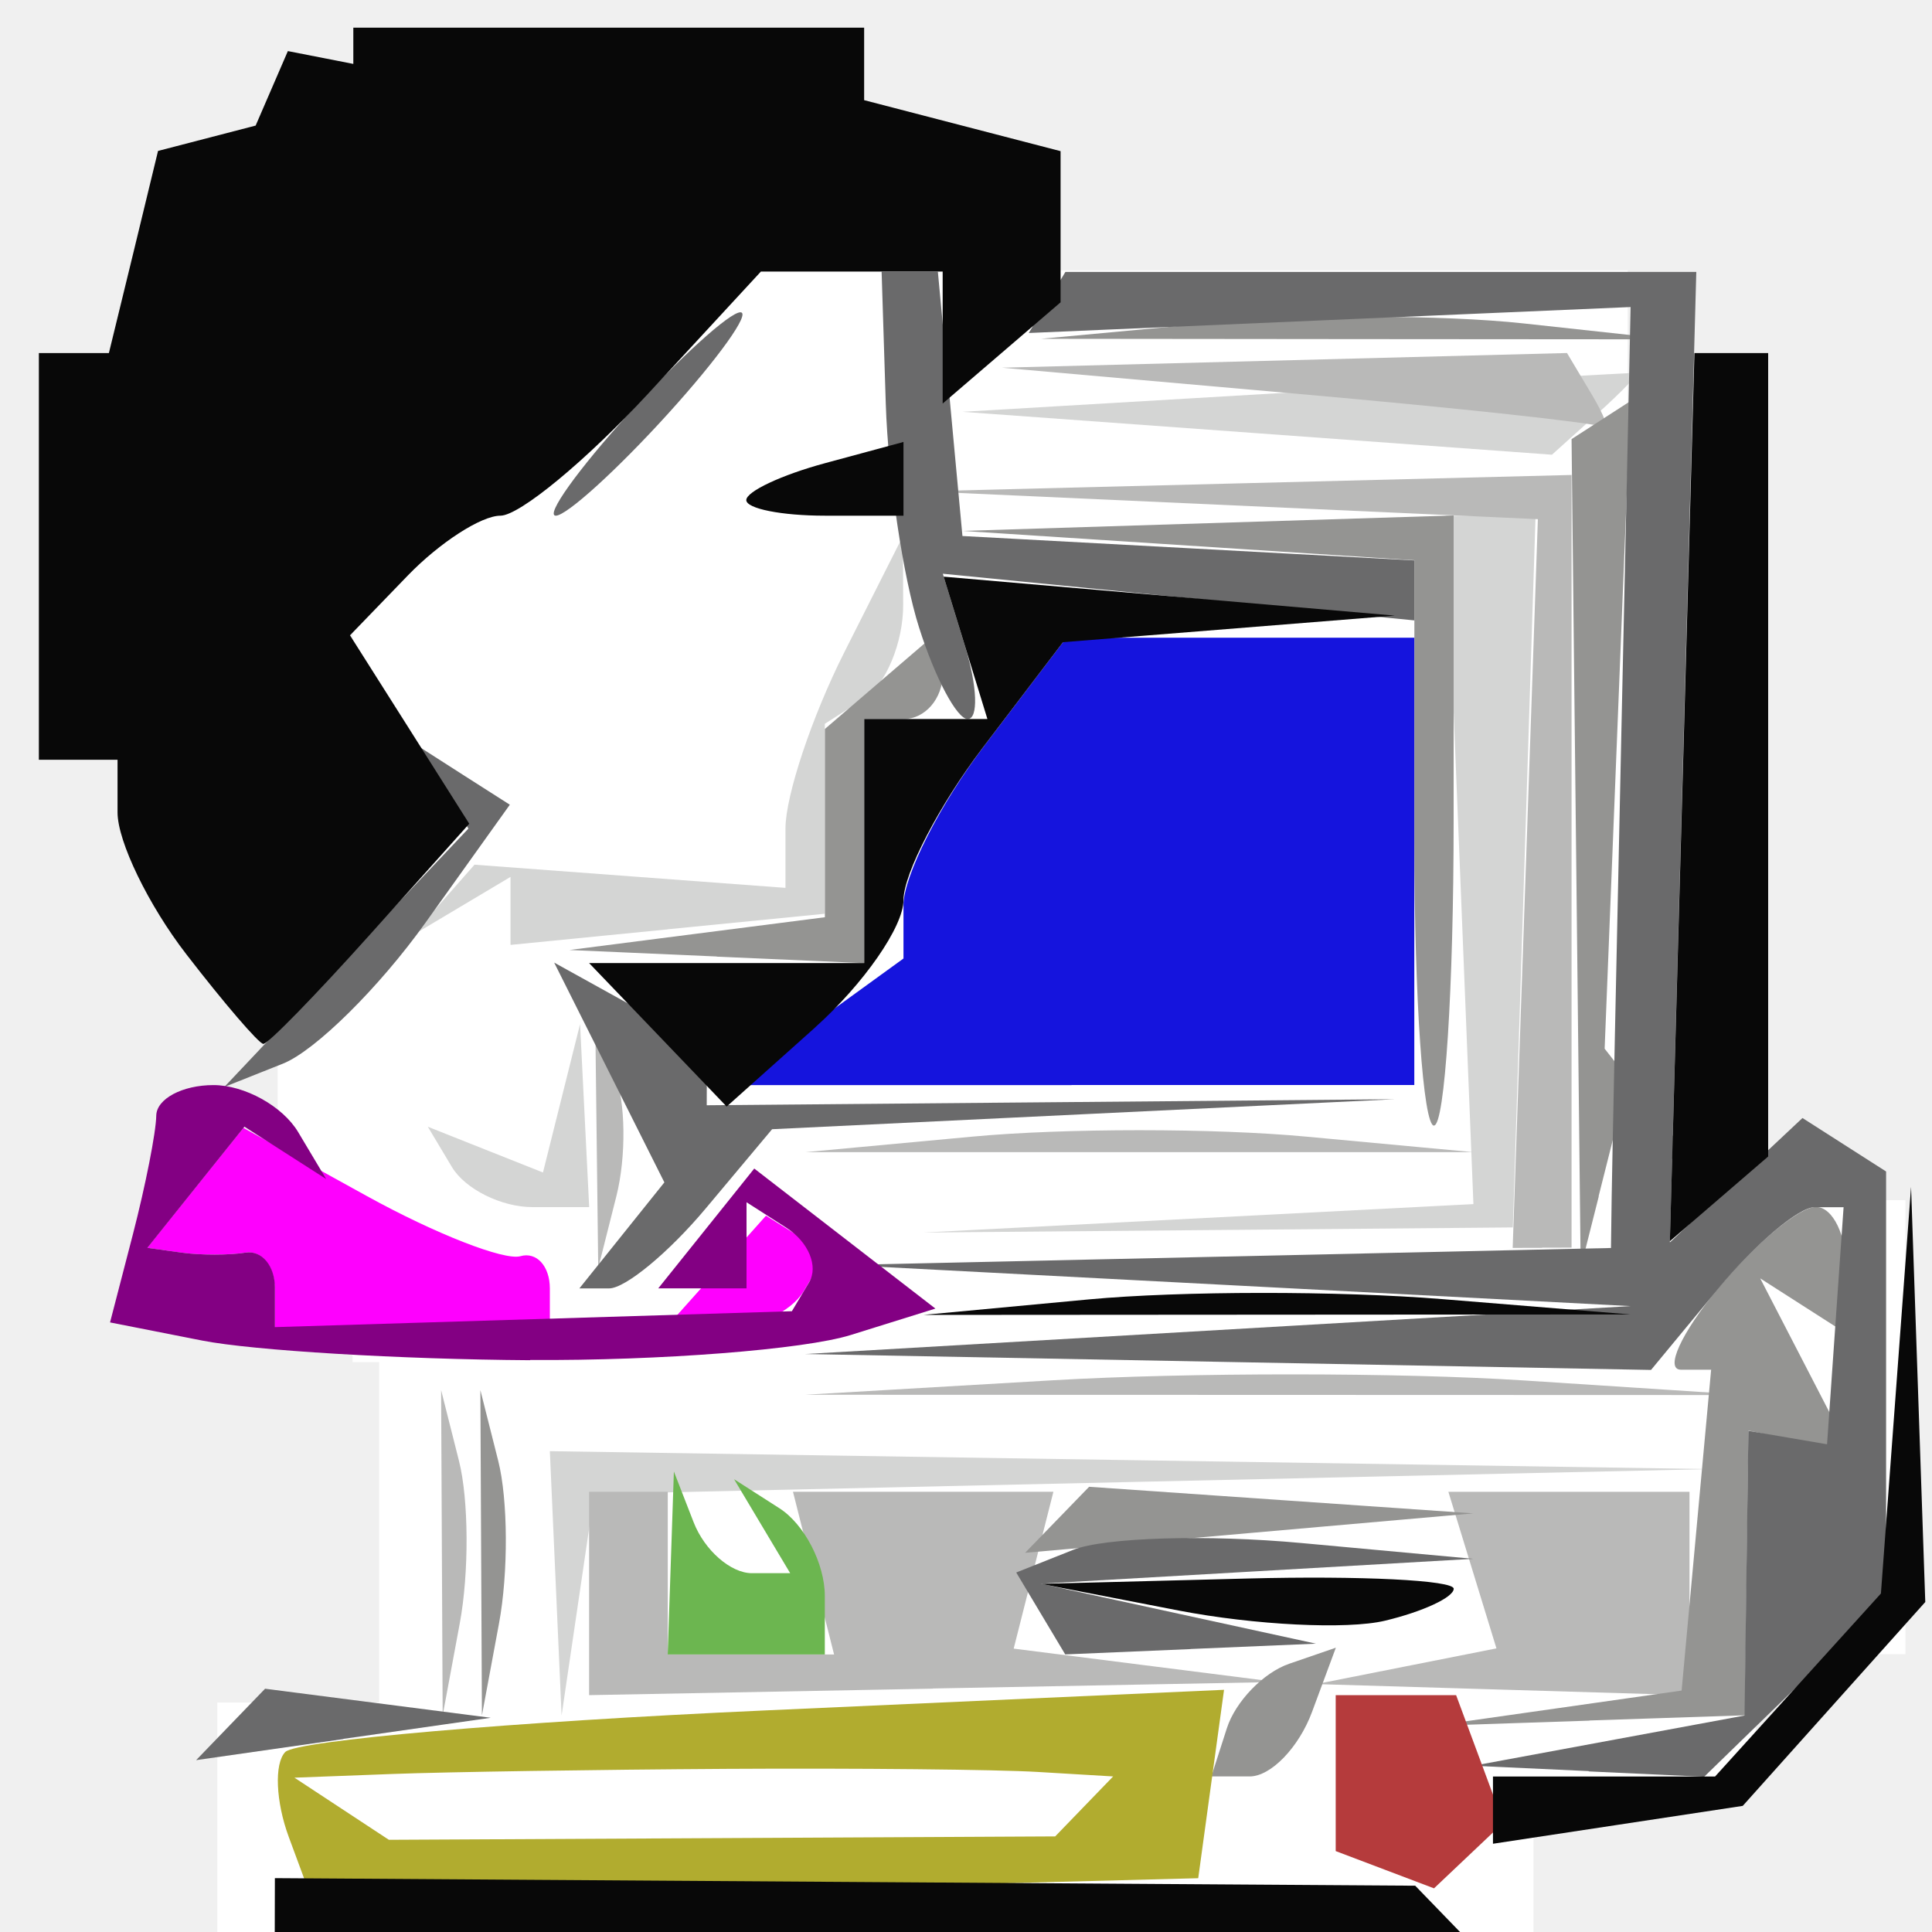
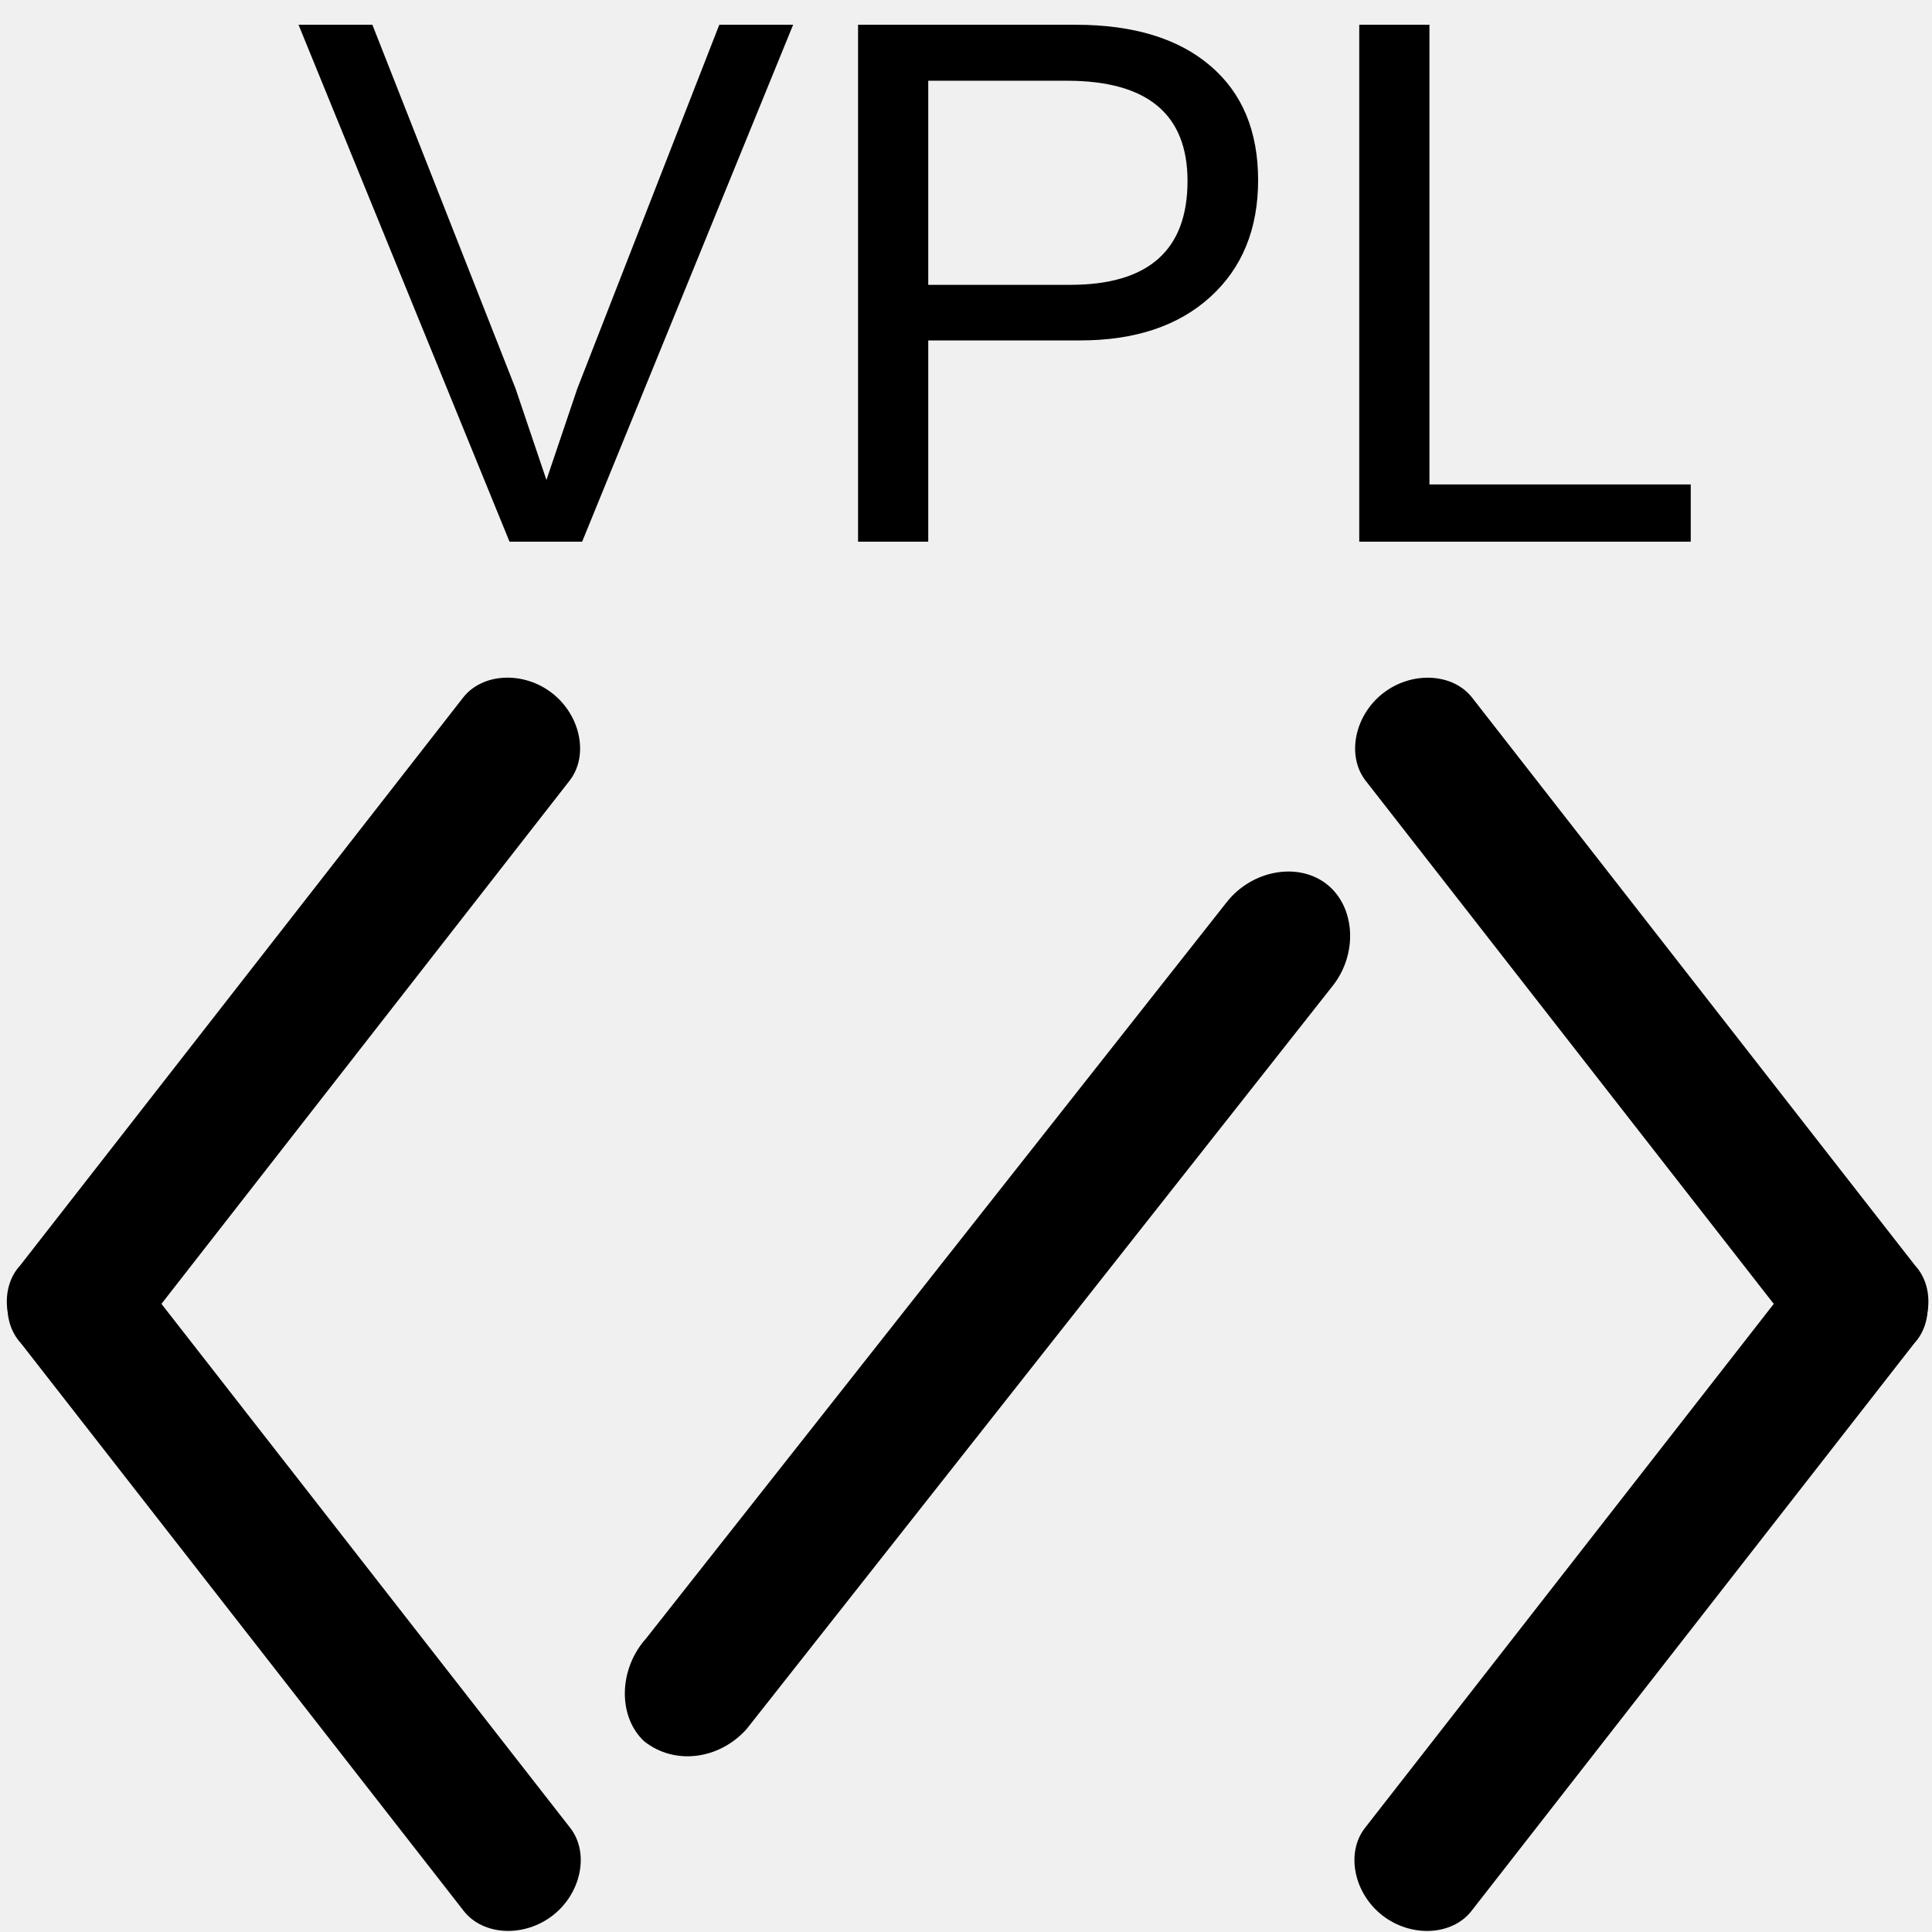
- <svg xmlns="http://www.w3.org/2000/svg" version="1.1" width="25" height="25" id="svg3161">
-   <defs id="defs3165" />
-   <path d="m 4.562,3.5 0,8.438 -0.969,0 0,4.562 0.969,0 0,1.125 0.344,0 0,4.406 -2.094,0 0,3.062 17.031,0 0,-1.938 2.875,0 0,-1.75 1.938,0 0,-5.875 -3.594,0 0,-12.031 -16.5,0 z" id="rect3000" style="fill:#ffffff;stroke:none" />
-   <path d="m 356.181,544.718 c -1.509,0 -3.018,0 -4.528,0 -0.287,0 -0.575,0.014 -0.862,0 -0.468,-0.022 -0.933,-0.086 -1.401,-0.108 -0.323,-0.015 -0.647,0.021 -0.97,0 -3.947,-0.255 -0.955,-0.216 -3.665,-0.216 -0.395,0 -0.792,-0.037 -1.186,0 -0.365,0.035 -0.717,0.155 -1.078,0.216 -0.781,0.13 -0.734,0.108 -1.401,0.108 -0.216,0 -0.436,0.047 -0.647,0 -0.314,-0.07 -0.443,-0.391 -0.539,-0.647 -0.052,-0.139 -0.166,-0.295 -0.108,-0.431 0.148,-0.346 0.426,-0.254 0.647,-0.431 0.119,-0.095 0.245,-0.193 0.323,-0.323 0.037,-0.062 -0.072,-0.216 0,-0.216 0.072,0 0.055,0.262 0,0.216 -0.255,-0.212 -0.413,-0.52 -0.647,-0.755 -0.146,-0.146 -0.653,-0.252 -0.323,-0.647 0.213,-0.256 0.583,-0.216 0.862,-0.216 0.395,0 0.791,0 1.186,0 0.144,0 0.289,0.02 0.431,0 0.315,-0.045 0.411,-0.132 0.539,-0.431 0.058,-0.136 0.022,-0.311 0.108,-0.431 0.104,-0.146 0.344,-0.166 0.431,-0.323 0.137,-0.247 0.108,-0.902 0.108,-1.186 0,-0.18 0.039,-0.364 0,-0.539 -0.035,-0.157 -0.133,-0.293 -0.216,-0.431 -0.026,-0.044 -0.144,-0.072 -0.108,-0.108 0.036,-0.036 0.136,0.15 0.108,0.108 -0.1,-0.149 -0.196,-0.304 -0.323,-0.431 -0.025,-0.025 -0.072,0 -0.108,0 -0.323,0 -0.647,0 -0.97,0 -0.144,0 -0.287,0 -0.431,0 -0.323,0 -0.65,0.046 -0.97,0 -1.848,-0.489 -2.488,-1.49 -1.509,-3.018 0.423,-0.676 -0.31,-0.227 0.431,-0.862 0.122,-0.105 0.308,-0.113 0.431,-0.216 0.292,-0.244 0.247,-0.512 0.216,-0.862 -0.626,-3.496 -2.888,-4.031 -1.666,-5.929 6.942,-2.892 -3.051,-2.094 1.774,-2.479 -0.41,-1.2 -1.409,0.052 -0.216,-1.725 0.361,-0.271 0.123,-0.978 0.539,-1.186 0.173,-0.086 0.362,-0.137 0.539,-0.216 0.147,-0.065 0.277,-0.169 0.431,-0.216 0.209,-0.063 0.434,-0.059 0.647,-0.108 0.255,-0.059 0.495,-0.187 0.755,-0.216 0.675,-0.075 1.286,-0.008 1.94,0.108 0.361,0.064 0.716,0.158 1.078,0.216 0.321,0.051 0.649,0.058 0.97,0.108 0.514,0.079 1.059,0.373 1.509,0.539 0.32,0.118 0.661,0.179 0.97,0.323 0.171,0.08 1.037,0.695 1.186,0.862 0.477,0.537 0.082,0.553 0.755,0.755 0.209,0.063 0.432,0.069 0.647,0.108 0.18,0.033 0.357,0.09 0.539,0.108 0.286,0.029 0.575,0 0.862,0 0.287,0 0.575,0 0.862,0 0.18,0 0.36,0.016 0.539,0 0.218,-0.02 0.432,-0.069 0.647,-0.108 0.18,-0.033 0.356,-0.108 0.539,-0.108 0.248,0 1.935,0.323 1.94,0.323 0.249,0.033 0.503,0 0.755,0 0.072,0 0.147,-0.023 0.216,0 0.175,0.058 0.205,0.508 0.216,0.539 0.025,0.076 0.082,0.139 0.108,0.216 0.011,0.034 -0.02,0.078 0,0.108 0.056,0.085 0.144,0.144 0.216,0.216 0.284,0.284 0.669,0.544 0.755,0.97 0.085,0.423 0.024,0.62 -0.108,0.97 -0.068,0.181 -0.169,0.351 -0.216,0.539 -1.7e-4,6.8e-4 -0.215,1.503 -0.216,1.509 -0.099,0.644 -0.151,0.641 -0.108,1.294 0.055,0.829 0.206,1.658 0.323,2.479 0.036,0.252 0.087,0.501 0.108,0.755 0.015,0.179 -0.022,0.361 0,0.539 0.014,0.113 0.072,0.216 0.108,0.323 0.036,0.108 0.049,0.226 0.108,0.323 0.24,0.4 0.295,0.113 0.755,0.216 0.355,0.079 0.497,0.239 0.647,0.539 0.051,0.102 0.049,0.226 0.108,0.323 0.052,0.087 0.155,0.134 0.216,0.216 0.048,0.064 0.18,0.18 0.108,0.216 -0.072,0.036 -0.108,-0.296 -0.108,-0.216 0,0.671 0.194,0.429 0.323,1.078 0.035,0.176 -0.014,0.36 0,0.539 0.022,0.289 0.108,0.573 0.108,0.862 0,0.148 -0.076,0.287 -0.108,0.431 -0.08,0.358 -0.136,0.72 -0.216,1.078 -0.032,0.145 -0.087,0.285 -0.108,0.431 -0.015,0.107 0,0.216 0,0.323 0,0.144 0,0.287 0,0.431 0,0.036 0.036,0.108 0,0.108 -0.036,0 0,-0.072 0,-0.108 -0.036,0.18 -0.036,0.371 -0.108,0.539 -0.04,0.093 -0.144,0.144 -0.216,0.216 -0.274,0.274 -0.525,0.552 -0.862,0.755 -0.207,0.124 -0.454,0.179 -0.647,0.323 -0.104,0.078 -0.114,0.242 -0.216,0.323 -0.089,0.071 -0.229,0.045 -0.323,0.108 -0.98,0.654 0.423,-0.007 -0.755,0.647 -0.169,0.094 -0.359,0.144 -0.539,0.216 -0.18,0.072 -0.35,0.174 -0.539,0.216 -0.674,0.15 -0.194,-0.189 -0.862,0.108 -0.191,0.085 -0.359,0.216 -0.539,0.323 z" id="path3067" style="fill:#ffffff;stroke:none" />
-   <path d="m 7.478,20.765 -0.211,1.433 -0.076,-1.71 -0.076,-1.71 7.501,0.116 7.501,0.116 -7.214,0.161 -7.214,0.161 -0.211,1.433 z m 8.282,-4.849 -3.814,0.033 3.56,-0.184 3.56,-0.184 -0.179,-4.454 -0.179,-4.454 0.581,0 0.581,0 -0.147,4.605 -0.147,4.605 -3.814,0.033 z M 6.89,15.62 c -0.403,0 -0.873,-0.234 -1.043,-0.52 l -0.311,-0.52 0.745,0.296 0.745,0.296 0.24,-0.96 0.24,-0.96 0.059,1.184 0.059,1.184 -0.733,0 z m 1.75,-3.594 -2.034,0.201 0,-0.44 0,-0.44 -0.636,0.379 -0.636,0.379 0.403,-0.458 0.403,-0.458 2.012,0.15 2.012,0.15 0,-0.769 c 0,-0.423 0.342,-1.448 0.76,-2.277 l 0.76,-1.507 0.003,0.89 c 0.002,0.489 -0.226,1.036 -0.505,1.215 l -0.509,0.325 0,1.229 0,1.229 -2.034,0.201 z M 20.666,5.358 20.082,5.884 16.268,5.606 12.454,5.329 16.777,5.074 c 2.377,-0.14 4.357,-0.252 4.398,-0.249 0.042,0.003 -0.187,0.243 -0.509,0.532 z" id="path4607" style="fill:#d4d5d4" />
-   <path d="m 5.949,21.008 -0.221,1.19 -0.01,-2.105 -0.01,-2.105 0.231,0.915 c 0.127,0.503 0.132,1.45 0.01,2.105 z m 6.124,0.843 -4.45,0.084 0,-1.316 0,-1.316 0.509,0 0.509,0 0,1.053 0,1.053 1.076,0 1.076,0 -0.266,-1.053 -0.266,-1.053 1.685,0 1.685,0 -0.257,1.015 -0.257,1.015 1.703,0.216 1.703,0.216 -4.45,0.084 z m 7.374,0.013 -2.415,-0.072 1.166,-0.231 1.166,-0.231 -0.311,-1.013 -0.311,-1.013 1.56,0 1.56,0 0,1.316 0,1.316 -2.415,-0.072 z M 16.522,18.05 10.42,18.048 13.618,17.861 c 1.759,-0.103 4.505,-0.102 6.102,0.002 l 2.904,0.189 -6.102,-0.002 z M 7.976,15.478 7.741,16.409 7.722,14.83 7.703,13.252 7.957,13.899 c 0.139,0.356 0.148,1.067 0.019,1.579 z m 11.979,0.669 -0.381,0.001 0.163,-4.715 0.163,-4.715 -3.977,-0.18 -3.977,-0.18 4.195,-0.106 4.195,-0.106 0,4.999 0,4.999 -0.381,0.001 z m -5.212,-1.238 -4.322,0 2.161,-0.201 c 1.189,-0.111 3.134,-0.111 4.322,0 l 2.161,0.201 -4.322,0 z M 20.748,5.526 C 20.661,5.474 18.874,5.28 16.777,5.095 l -3.814,-0.337 3.657,-0.095 3.657,-0.095 0.314,0.526 c 0.173,0.289 0.244,0.484 0.157,0.431 z" id="path4605" style="fill:#b9b9b8" />
-   <path d="m 5.335,17.199 -1.78,0 0,-0.526 c 0,-0.289 -0.172,-0.498 -0.381,-0.464 -0.21,0.034 -0.581,0.034 -0.825,0 l -0.444,-0.062 0.622,-0.776 0.622,-0.776 1.602,0.884 c 0.881,0.486 1.773,0.835 1.983,0.776 0.21,-0.06 0.381,0.129 0.381,0.418 l 0,0.526 -1.78,0 z m 4.018,0 -0.753,0 0.656,-0.734 0.656,-0.734 0.39,0.244 0.39,0.244 -0.293,0.49 c -0.161,0.269 -0.631,0.49 -1.045,0.49 z" id="path4603" style="fill:#fe00fe" />
-   <path d="m 16.171,22.987 -0.496,0 0.201,-0.625 c 0.111,-0.344 0.473,-0.719 0.806,-0.833 l 0.604,-0.208 -0.309,0.833 c -0.17,0.458 -0.532,0.833 -0.806,0.833 z m 4.396,-0.722 -2.011,0.067 1.602,-0.228 1.602,-0.228 0.191,-2.076 0.191,-2.076 -0.39,0 c -0.214,0 0.002,-0.474 0.481,-1.053 0.479,-0.579 1.049,-1.053 1.266,-1.053 0.218,0 0.396,0.369 0.396,0.82 l 0,0.82 -0.559,-0.358 -0.559,-0.358 0.581,1.124 0.581,1.124 -0.657,-0.139 -0.657,-0.139 -0.023,1.842 -0.023,1.842 -2.011,0.067 z M 6.457,21.008 6.236,22.198 6.226,20.093 6.216,17.988 6.447,18.903 c 0.127,0.503 0.132,1.45 0.01,2.105 z m 9.708,-1.17 -2.9,0.255 0.414,-0.427 0.414,-0.427 2.486,0.172 2.486,0.172 -2.9,0.255 z m 4.523,-4.357 -0.234,0.927 -0.059,-5.363 -0.059,-5.363 0.381,-0.246 0.381,-0.246 -0.167,4.19 -0.167,4.19 0.675,0.862 0.675,0.862 -0.597,-0.371 -0.597,-0.371 -0.234,0.927 z m -2.132,-0.915 c -0.14,0 -0.254,-1.646 -0.254,-3.658 l 0,-3.658 -2.924,-0.19 -2.924,-0.19 3.178,-0.1 3.178,-0.1 0,3.947 c 0,2.171 -0.114,3.947 -0.254,3.947 z m -9.281,-2.189 -1.907,-0.084 1.653,-0.212 1.653,-0.212 0,-1.218 0,-1.218 0.763,-0.655 0.763,-0.655 0,0.591 c 0,0.325 -0.229,0.591 -0.509,0.591 l -0.509,0 0,1.579 0,1.579 -1.907,-0.084 z M 17.539,4.388 13.471,4.384 15.646,4.182 c 1.196,-0.111 3.027,-0.11 4.068,0.003 l 1.894,0.206 -4.068,-0.003 z" id="path4601" style="fill:#949492" />
-   <path d="M 9.775,24.452 4.044,24.601 3.737,23.771 C 3.568,23.315 3.547,22.82 3.691,22.671 3.835,22.522 6.627,22.28 9.896,22.133 l 5.943,-0.267 -0.167,1.219 -0.167,1.219 -5.73,0.149 z m -0.432,-0.667 4.311,-0.022 0.375,-0.388 0.375,-0.388 -0.975,-0.058 c -0.536,-0.032 -2.348,-0.05 -4.026,-0.04 -1.678,0.01 -3.623,0.04 -4.322,0.066 l -1.271,0.048 0.611,0.402 0.611,0.402 4.311,-0.022 z" id="path4599" style="fill:#b1ac2f" />
-   <path d="m 9.657,21.409 -1.017,0 0.04,-1.184 0.04,-1.184 0.256,0.658 c 0.141,0.362 0.48,0.658 0.753,0.658 l 0.496,0 -0.363,-0.608 -0.363,-0.608 0.587,0.376 c 0.323,0.207 0.587,0.717 0.587,1.134 l 0,0.758 -1.017,0 z" id="path4597" style="fill:#6cb650" />
-   <path d="m 4.445,22.503 -1.907,0.273 0.446,-0.462 0.446,-0.462 1.46,0.188 1.46,0.188 -1.907,0.273 z m 16.112,0.415 -1.493,-0.069 1.755,-0.325 1.755,-0.325 0.025,-1.842 0.025,-1.842 0.509,0.087 0.509,0.087 0.107,-1.534 0.107,-1.534 -0.375,0 c -0.206,0 -0.767,0.474 -1.246,1.053 l -0.871,1.053 -5.472,-0.103 -5.472,-0.103 5.34,-0.31 5.34,-0.31 -5.085,-0.266 -5.085,-0.266 4.958,-0.11 4.958,-0.11 0.009,-0.658 c 0.005,-0.362 0.062,-3.102 0.127,-6.088 l 0.118,-5.43 -3.894,0.168 -3.894,0.168 0.237,-0.395 0.237,-0.395 4.082,0 4.082,0 -0.171,6.279 -0.171,6.279 0.858,-0.805 0.858,-0.805 0.541,0.346 0.541,0.346 0,2.772 0,2.772 -1.177,1.144 -1.177,1.144 -1.493,-0.069 z m -5.15,-1.579 -1.623,0.069 -0.317,-0.53 -0.317,-0.53 0.737,-0.293 c 0.405,-0.161 1.736,-0.201 2.956,-0.088 l 2.219,0.204 -2.797,0.161 -2.797,0.161 1.78,0.388 1.78,0.388 -1.623,0.069 z m -7.526,-4.667 -0.384,0 0.55,-0.686 0.55,-0.686 -0.713,-1.422 -0.713,-1.422 0.988,0.547 c 0.543,0.301 0.988,0.717 0.987,0.923 l -0.001,0.376 4.451,-0.039 4.451,-0.039 -4.028,0.194 -4.028,0.194 -0.863,1.03 c -0.475,0.566 -1.036,1.03 -1.247,1.03 z M 3.66,13.764 2.903,14.065 4.482,12.393 6.061,10.722 5.747,10.195 5.432,9.668 6.014,10.041 6.597,10.413 5.507,11.938 C 4.908,12.777 4.077,13.599 3.66,13.764 z M 12.523,9.305 c -0.14,0 -0.424,-0.533 -0.63,-1.184 C 11.685,7.469 11.492,6.167 11.462,5.226 l -0.054,-1.71 0.364,0 0.364,0 0.159,1.71 0.159,1.71 2.924,0.158 2.924,0.158 0,0.388 0,0.388 -3.051,-0.302 -3.051,-0.302 0.288,0.94 c 0.159,0.517 0.174,0.94 0.034,0.94 z M 7.192,6.673 c -0.14,0 0.283,-0.592 0.94,-1.316 0.657,-0.724 1.309,-1.316 1.449,-1.316 0.14,0 -0.283,0.592 -0.94,1.316 -0.657,0.724 -1.309,1.316 -1.449,1.316 z" id="path4595" style="fill:#6a6a6b" />
-   <path d="m 19.005,24.01 -0.449,0.425 -0.636,-0.241 -0.636,-0.241 0,-1.009 0,-1.009 0.779,0 0.779,0 0.306,0.825 0.306,0.825 -0.449,0.425 z" id="path4593" style="fill:#b53b3c" />
-   <path d="M 6.86,17.601 C 5.182,17.59 3.273,17.476 2.617,17.347 L 1.424,17.112 1.72,15.971 C 1.882,15.344 2.019,14.653 2.022,14.436 c 0.004,-0.217 0.337,-0.395 0.74,-0.395 0.403,0 0.896,0.273 1.096,0.608 l 0.363,0.608 -0.529,-0.339 -0.529,-0.339 -0.628,0.784 -0.628,0.784 0.444,0.062 c 0.244,0.034 0.615,0.034 0.825,0 0.21,-0.034 0.381,0.169 0.381,0.451 l 0,0.513 3.345,-0.103 3.345,-0.103 0.223,-0.374 c 0.123,-0.206 -0.009,-0.523 -0.293,-0.705 l -0.517,-0.331 0,0.557 0,0.557 -0.571,0 -0.571,0 0.621,-0.775 0.621,-0.775 1.172,0.906 1.172,0.906 -1.096,0.342 c -0.603,0.188 -2.469,0.334 -4.147,0.323 z" id="path4591" style="fill:#830083" />
-   <path d="m 13.867,14.041 -4.436,0 1.13,-0.819 1.13,-0.819 0,-0.689 c 0,-0.379 0.474,-1.313 1.054,-2.075 l 1.054,-1.387 2.251,0 2.251,0 0,2.894 0,2.894 -4.436,0 z" id="path4589" style="fill:#1514dd" />
-   <path d="m 11.268,25.093 -7.713,0 9.17e-4,-0.395 9.169e-4,-0.395 7.378,0.049 7.378,0.049 0.334,0.345 0.334,0.345 -7.713,0 z m 9.667,-1.48 -1.616,0.245 0,-0.435 0,-0.435 1.437,0 1.437,0 1.073,-1.184 1.073,-1.184 0.195,-2.631 0.195,-2.631 0.092,2.686 0.092,2.686 -1.181,1.319 -1.181,1.319 z m -3.014,-2.641 c -0.489,0.117 -1.691,0.057 -2.67,-0.132 l -1.78,-0.345 2.67,-0.069 c 1.468,-0.038 2.67,0.022 2.67,0.132 0,0.111 -0.4,0.297 -0.89,0.414 z m -1.398,-3.96 -4.577,0.003 2.146,-0.201 c 1.18,-0.11 3.24,-0.112 4.577,-0.003 l 2.431,0.198 -4.577,0.003 z m 5.721,-1.499 -0.636,0.548 0.159,-5.746 0.159,-5.746 0.477,0 0.477,0 0,5.198 0,5.198 z M 10.547,13.296 9.403,14.319 8.513,13.39 7.623,12.462 l 1.78,0 1.78,0 0,-1.579 0,-1.579 0.797,0 0.797,0 -0.283,-0.921 -0.283,-0.921 2.919,0.252 2.919,0.252 -2.147,0.172 -2.147,0.172 -1.032,1.357 c -0.567,0.746 -1.032,1.638 -1.032,1.981 0,0.343 -0.515,1.084 -1.144,1.647 z M 3.407,13.508 C 3.349,13.504 2.9,12.982 2.411,12.348 1.921,11.714 1.521,10.889 1.521,10.513 l 0,-0.682 -0.509,0 -0.509,0 0,-2.631 0,-2.631 0.453,0 0.453,0 L 1.728,3.261 2.045,1.953 3.308,1.625 3.725,0.661 l 0.847,0.166 0,-0.469 3.305,0 3.305,0 0,0.469 0,0.469 1.271,0.33 1.271,0.33 0,0.978 0,0.978 -0.763,0.655 -0.763,0.655 0,-0.854 0,-0.854 -1.176,0 -1.176,0 L 8.386,5.095 C 7.582,5.963 6.722,6.673 6.475,6.673 c -0.247,0 -0.786,0.348 -1.198,0.774 L 4.529,8.221 5.301,9.44 6.072,10.659 4.793,12.087 C 4.089,12.872 3.466,13.512 3.407,13.508 z M 10.674,6.673 c -0.559,0 -1.017,-0.091 -1.017,-0.202 0,-0.111 0.458,-0.326 1.017,-0.477 l 1.017,-0.275 0,0.477 0,0.477 z" id="path4587" style="fill:#080808" />
+ <svg xmlns="http://www.w3.org/2000/svg" width="24px" height="24px" version="1.1" id="Layer_1" x="0px" y="0px" viewBox="0 0 74.4 74.4" style="enable-background:new 0 0 74.4 74.4;" xml:space="preserve" preserveAspectRatio="xMinYMid meet">
+   <g>
+     <path d="m 4.721,52.129 c 0.053,-0.068 17.212,-22.065 17.212,-22.065 0.744,-0.953 0.435,-2.509 -0.669,-3.37 -1.104,-0.861 -2.688,-0.782 -3.431,0.171 L 0.78,48.727 c -0.823,0.892 -0.646,2.454 0.405,3.383 1.183,0.923 2.713,0.912 3.536,0.02 z" id="path3570-8" style="stroke-width:0.931;stroke-miterlimit:4;stroke-dasharray:none" />
+     <path d="m 4.746,48.325 c 0.053,0.068 17.212,22.065 17.212,22.065 0.744,0.953 0.435,2.509 -0.669,3.37 -1.104,0.861 -2.688,0.782 -3.431,-0.171 L 0.806,51.727 C -0.017,50.835 0.16,49.273 1.21,48.344 c 1.183,-0.923 2.713,-0.912 3.536,-0.02 z" id="path3570-8-1" style="stroke-width:0.931;stroke-miterlimit:4;stroke-dasharray:none" />
+     <path d="m 28.751,66.585 c 0.07,-0.088 22.574,-28.626 22.574,-28.626 0.975,-1.237 0.869,-3.04 -0.23,-3.907 -1.099,-0.867 -2.878,-0.55 -3.853,0.687 L 24.877,63.1 c -1.054,1.175 -1.096,3.005 -0.066,3.96 1.178,0.929 2.887,0.7 3.94,-0.475 z" id="path3570-5" style="stroke-width:1.062;stroke-miterlimit:4;stroke-dasharray:none" />
+     <path d="m 69.803,52.131 c -0.053,-0.068 -17.212,-22.065 -17.212,-22.065 -0.744,-0.953 -0.435,-2.509 0.669,-3.37 1.104,-0.861 2.688,-0.782 3.431,0.171 l 17.053,21.861 c 0.823,0.892 0.646,2.454 -0.405,3.383 -1.183,0.923 -2.713,0.912 -3.536,0.02 z" id="path3570-8-0" style="stroke-width:0.931;stroke-miterlimit:4;stroke-dasharray:none" />
+     <path d="m 69.777,48.326 c -0.053,0.068 -17.212,22.065 -17.212,22.065 -0.744,0.953 -0.435,2.509 0.669,3.37 1.104,0.861 2.688,0.782 3.431,-0.171 L 73.718,51.729 c 0.823,-0.892 0.646,-2.454 -0.405,-3.383 -1.183,-0.923 -2.713,-0.912 -3.536,-0.02 z" id="path3570-8-1-8" style="stroke-width:0.931;stroke-miterlimit:4;stroke-dasharray:none" />
+     <text xml:space="preserve" style="font-size:28.933px;line-height:1.25;font-family:Arial;-inkscape-font-specification:Arial;stroke-width:3.103;stroke-miterlimit:4;stroke-dasharray:none" x="11.371" y="20.859" id="text18777">
+       <tspan id="tspan18775" style="font-style:normal;font-variant:normal;font-weight:normal;font-stretch:normal;font-size:28.933px;font-family:Arial;-inkscape-font-specification:Arial;stroke-width:3.103;stroke-miterlimit:4;stroke-dasharray:none" x="11.371" y="20.859">VPL</tspan>
+     </text>
+   </g>
</svg>
